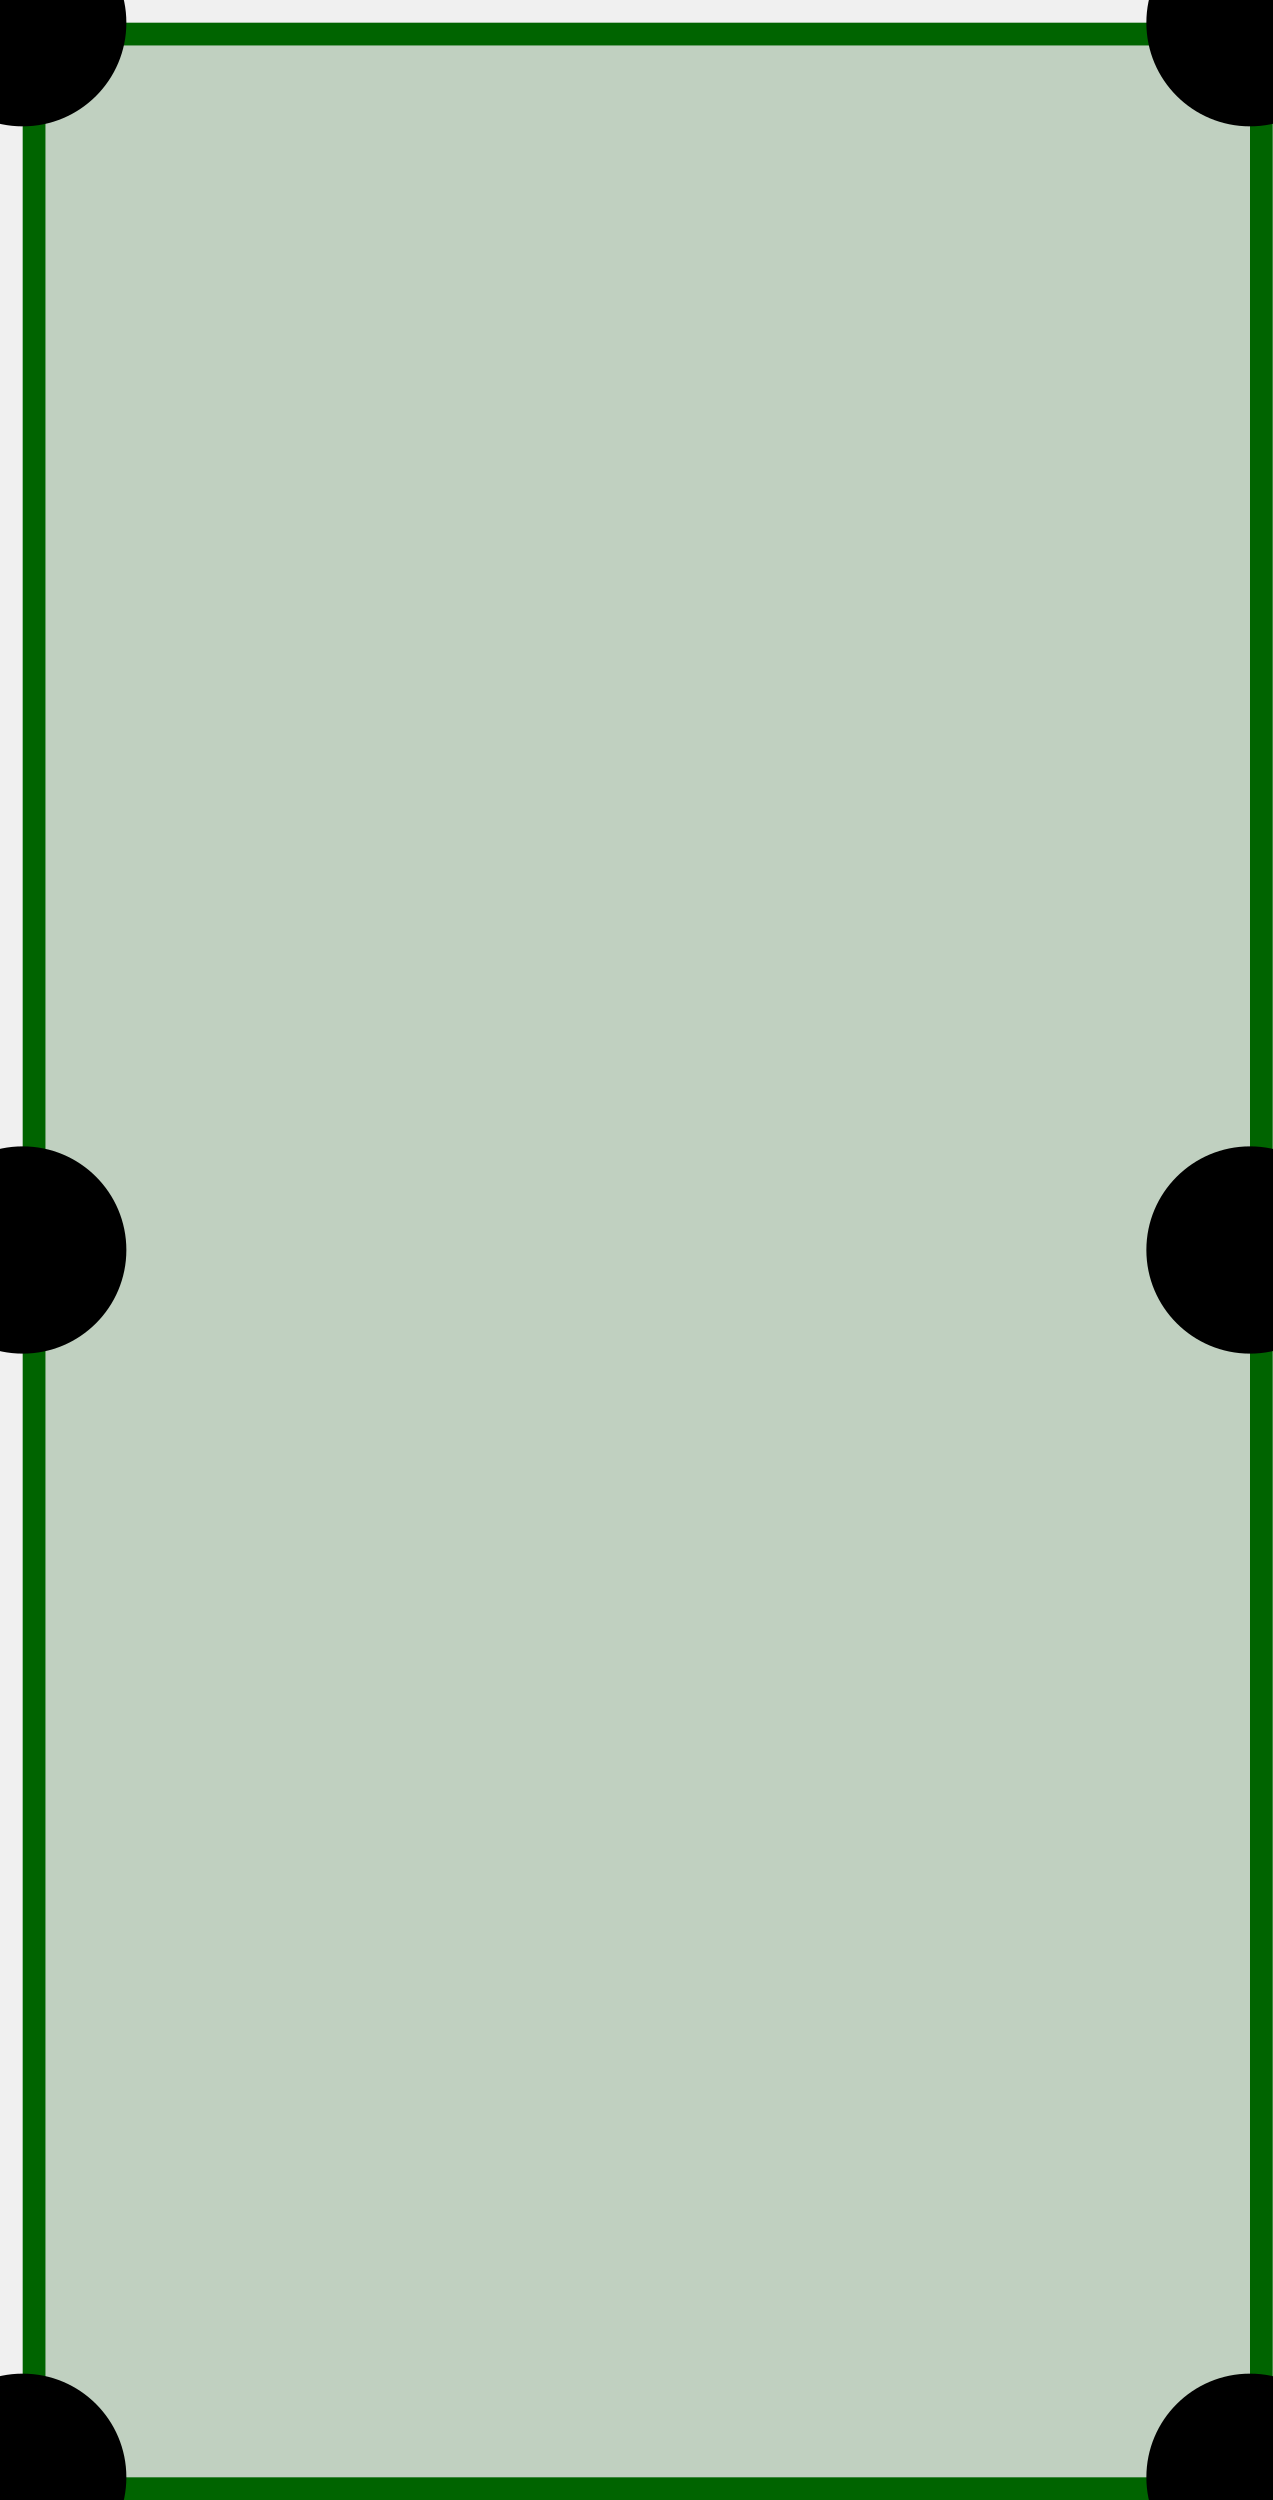
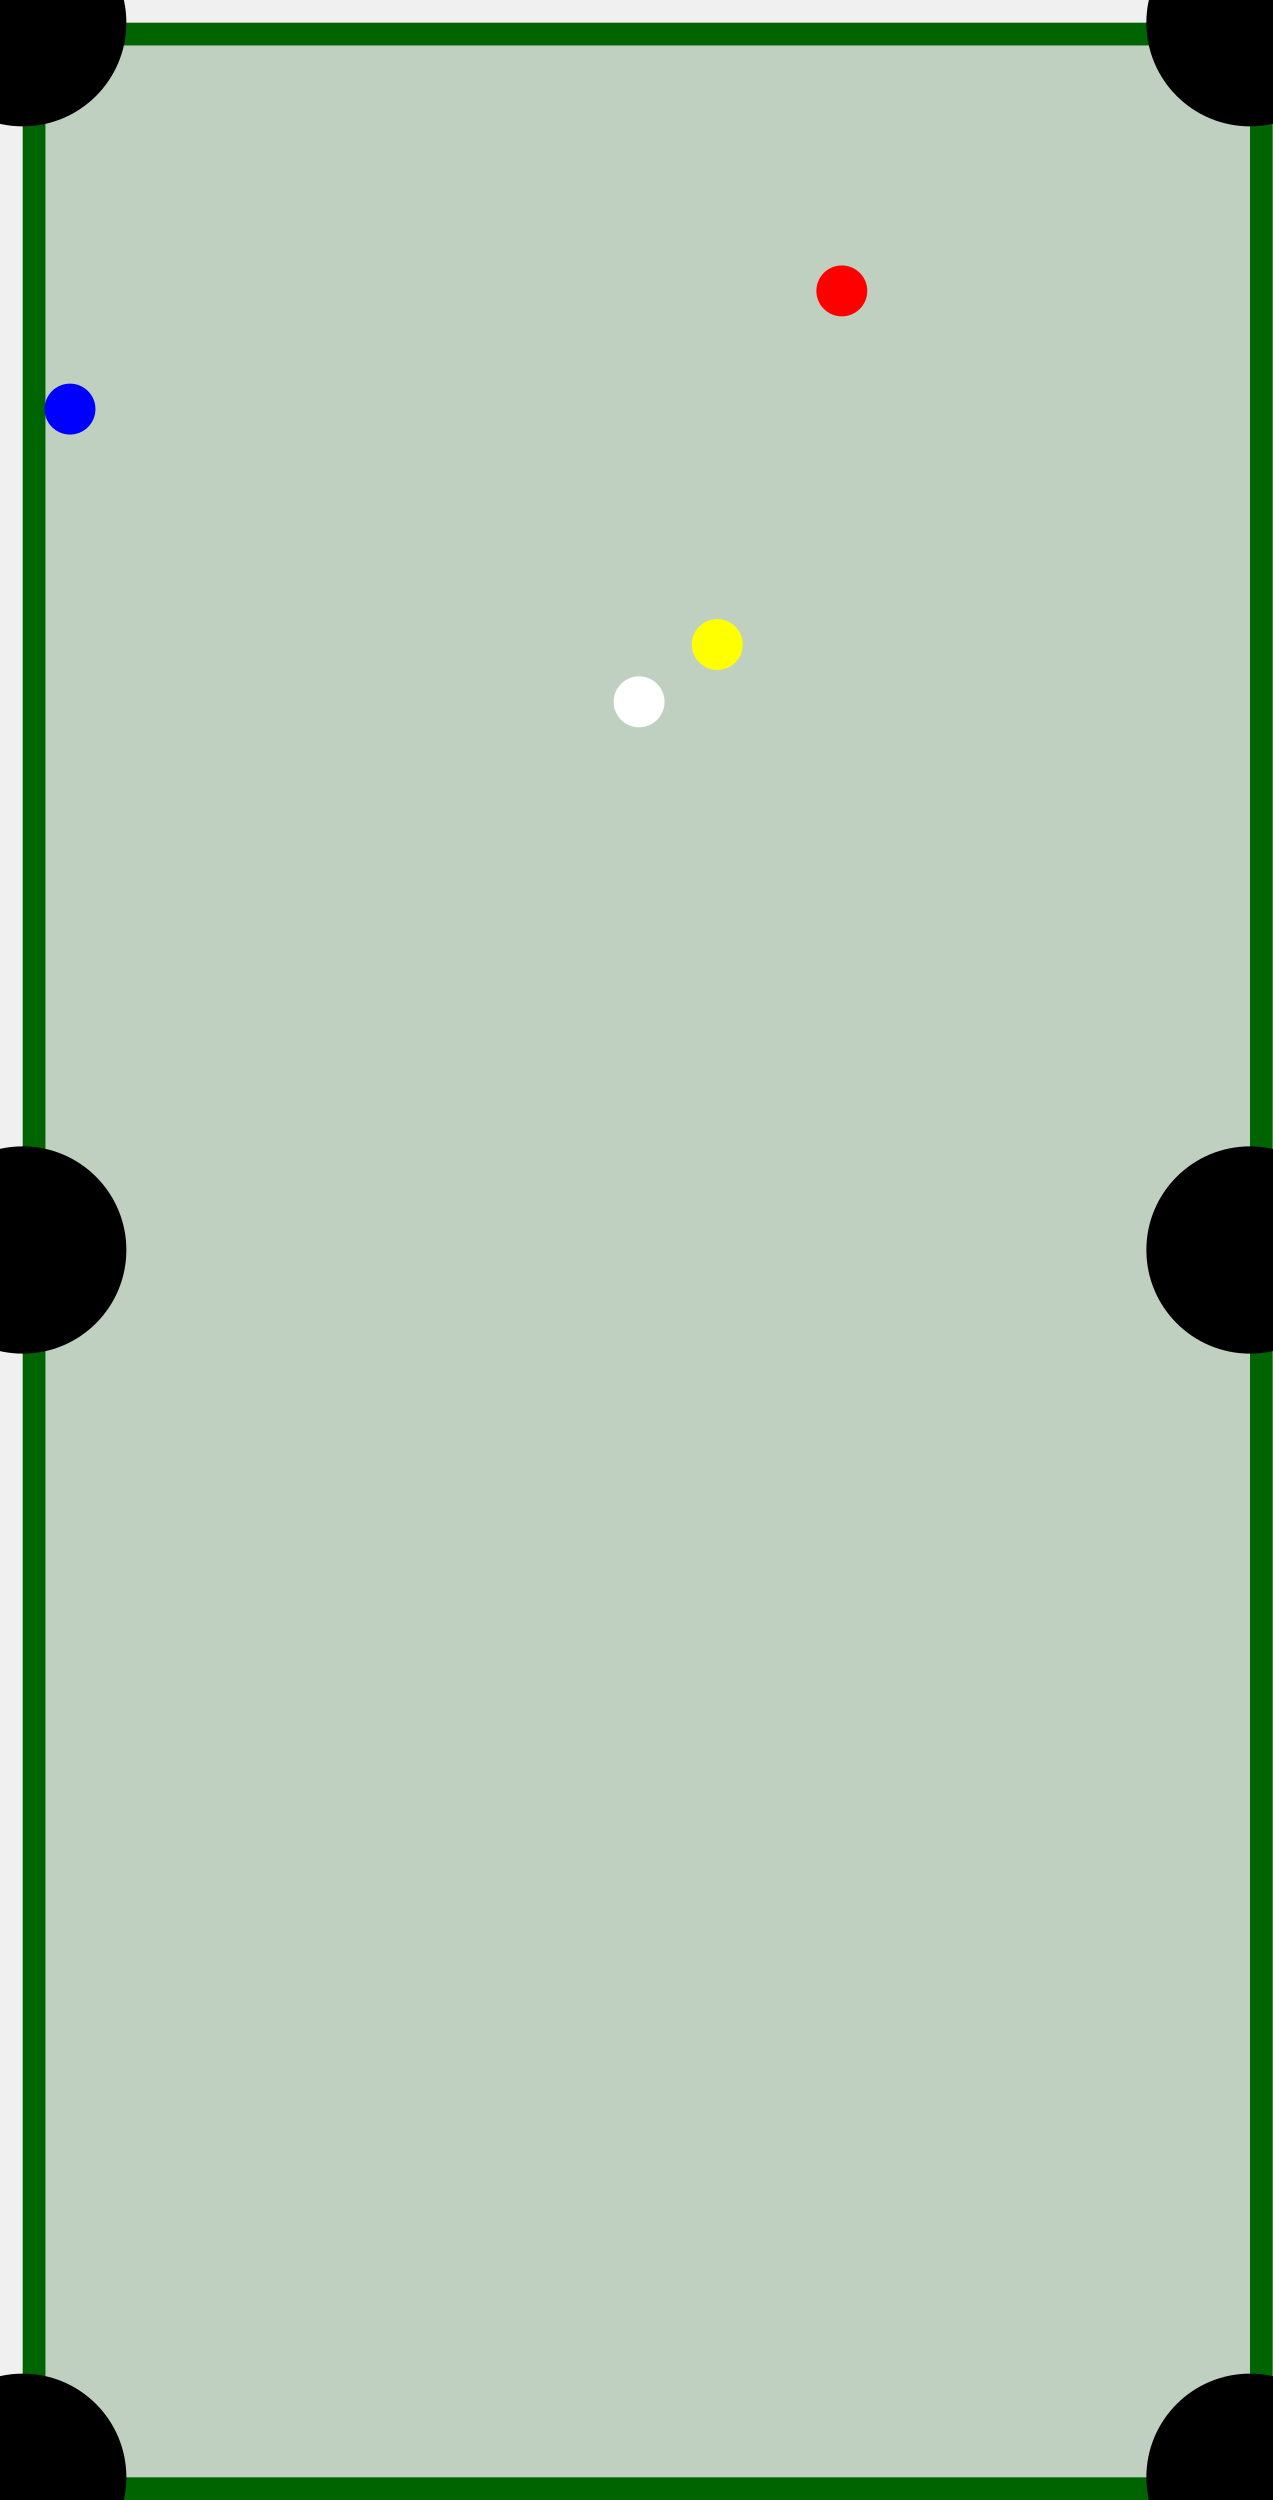
<svg xmlns="http://www.w3.org/2000/svg" width="700" height="1375" viewBox="-25 -25 1400 2750">
  <rect width="1350" height="2700" x="0" y="0" fill="#C0D0C0" />
  <rect width="1400" height="25" x="-25" y="0" fill="darkgreen" />
  <rect width="1400" height="25" x="-25" y="2700" fill="darkgreen" />
  <rect width="25" height="2750" x="0" y="-25" fill="darkgreen" />
  <rect width="25" height="2750" x="1350" y="-25" fill="darkgreen" />
  <circle cx="0" cy="0" r="114" fill="black" />
  <circle cx="0" cy="1350" r="114" fill="black" />
  <circle cx="0" cy="2700" r="114" fill="black" />
  <circle cx="1350" cy="0" r="114" fill="black" />
  <circle cx="1350" cy="1350" r="114" fill="black" />
  <circle cx="1350" cy="2700" r="114" fill="black" />
+   <circle cx="764" cy="684" r="28" fill="YELLOW" />
+   <circle cx="52" cy="425" r="28" fill="BLUE" />
+   <circle cx="901" cy="295" r="28" fill="RED" />
+   <circle cx="678" cy="747" r="28" fill="WHITE" />
</svg>
